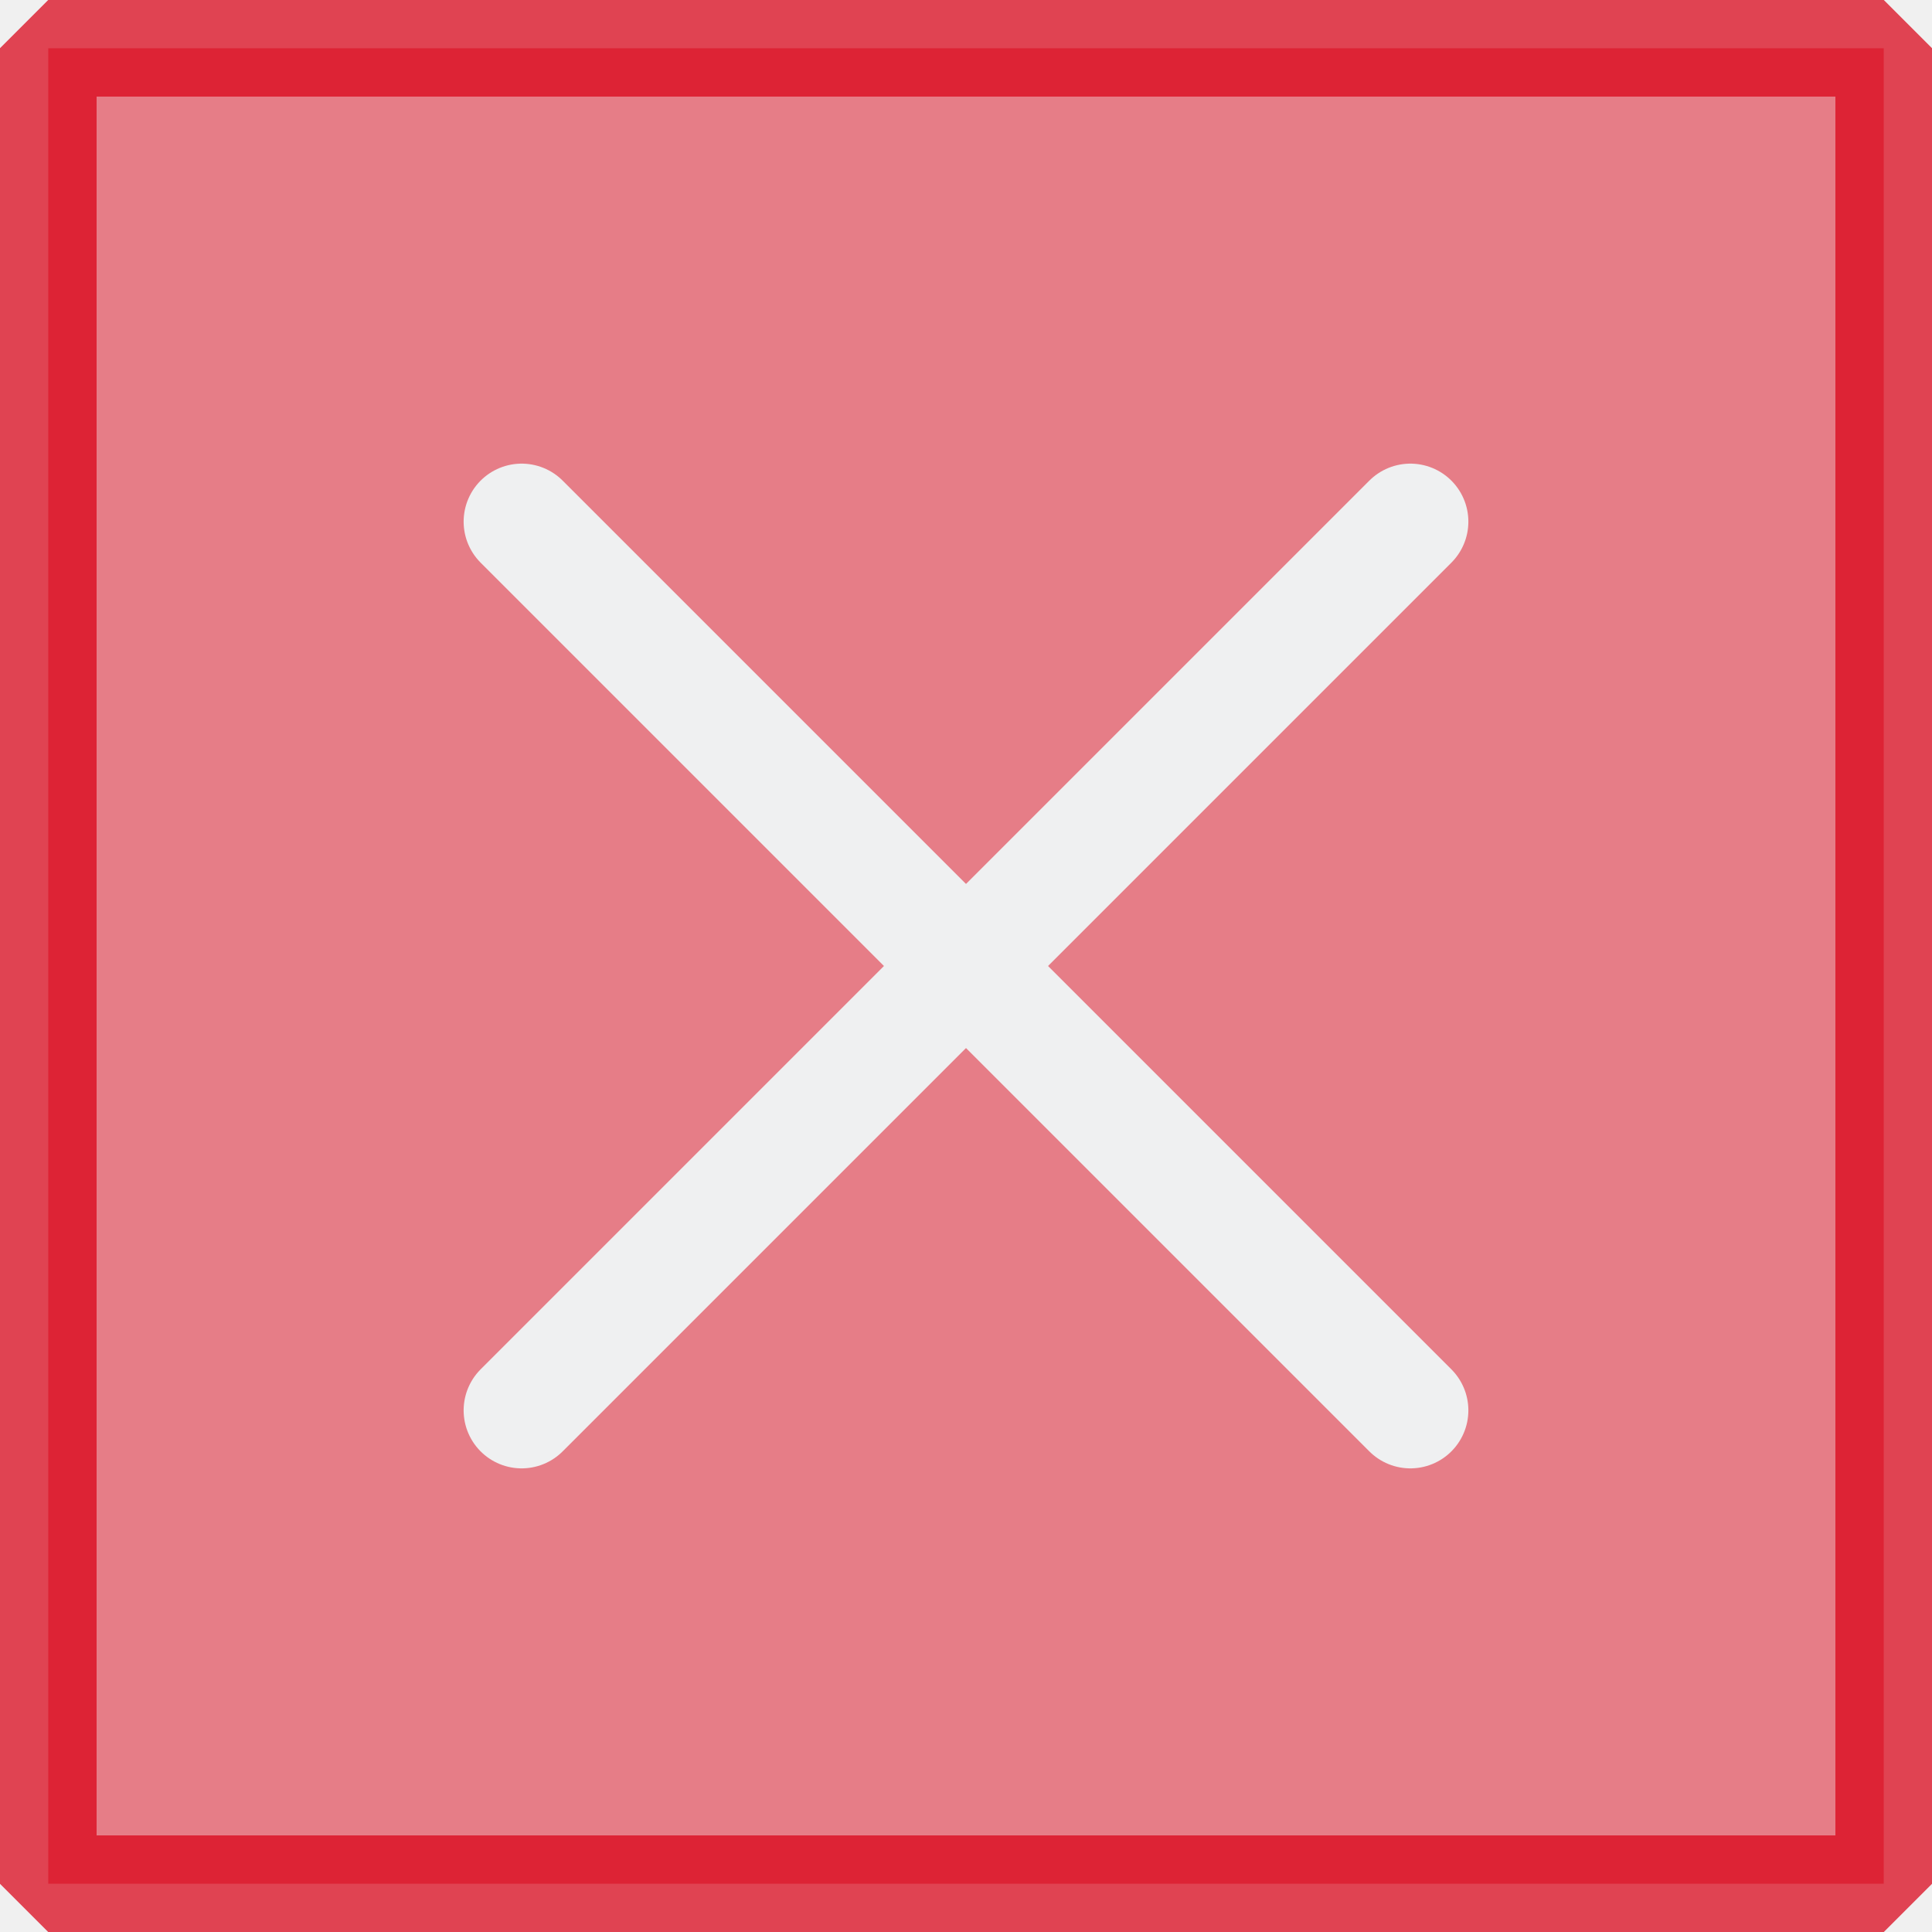
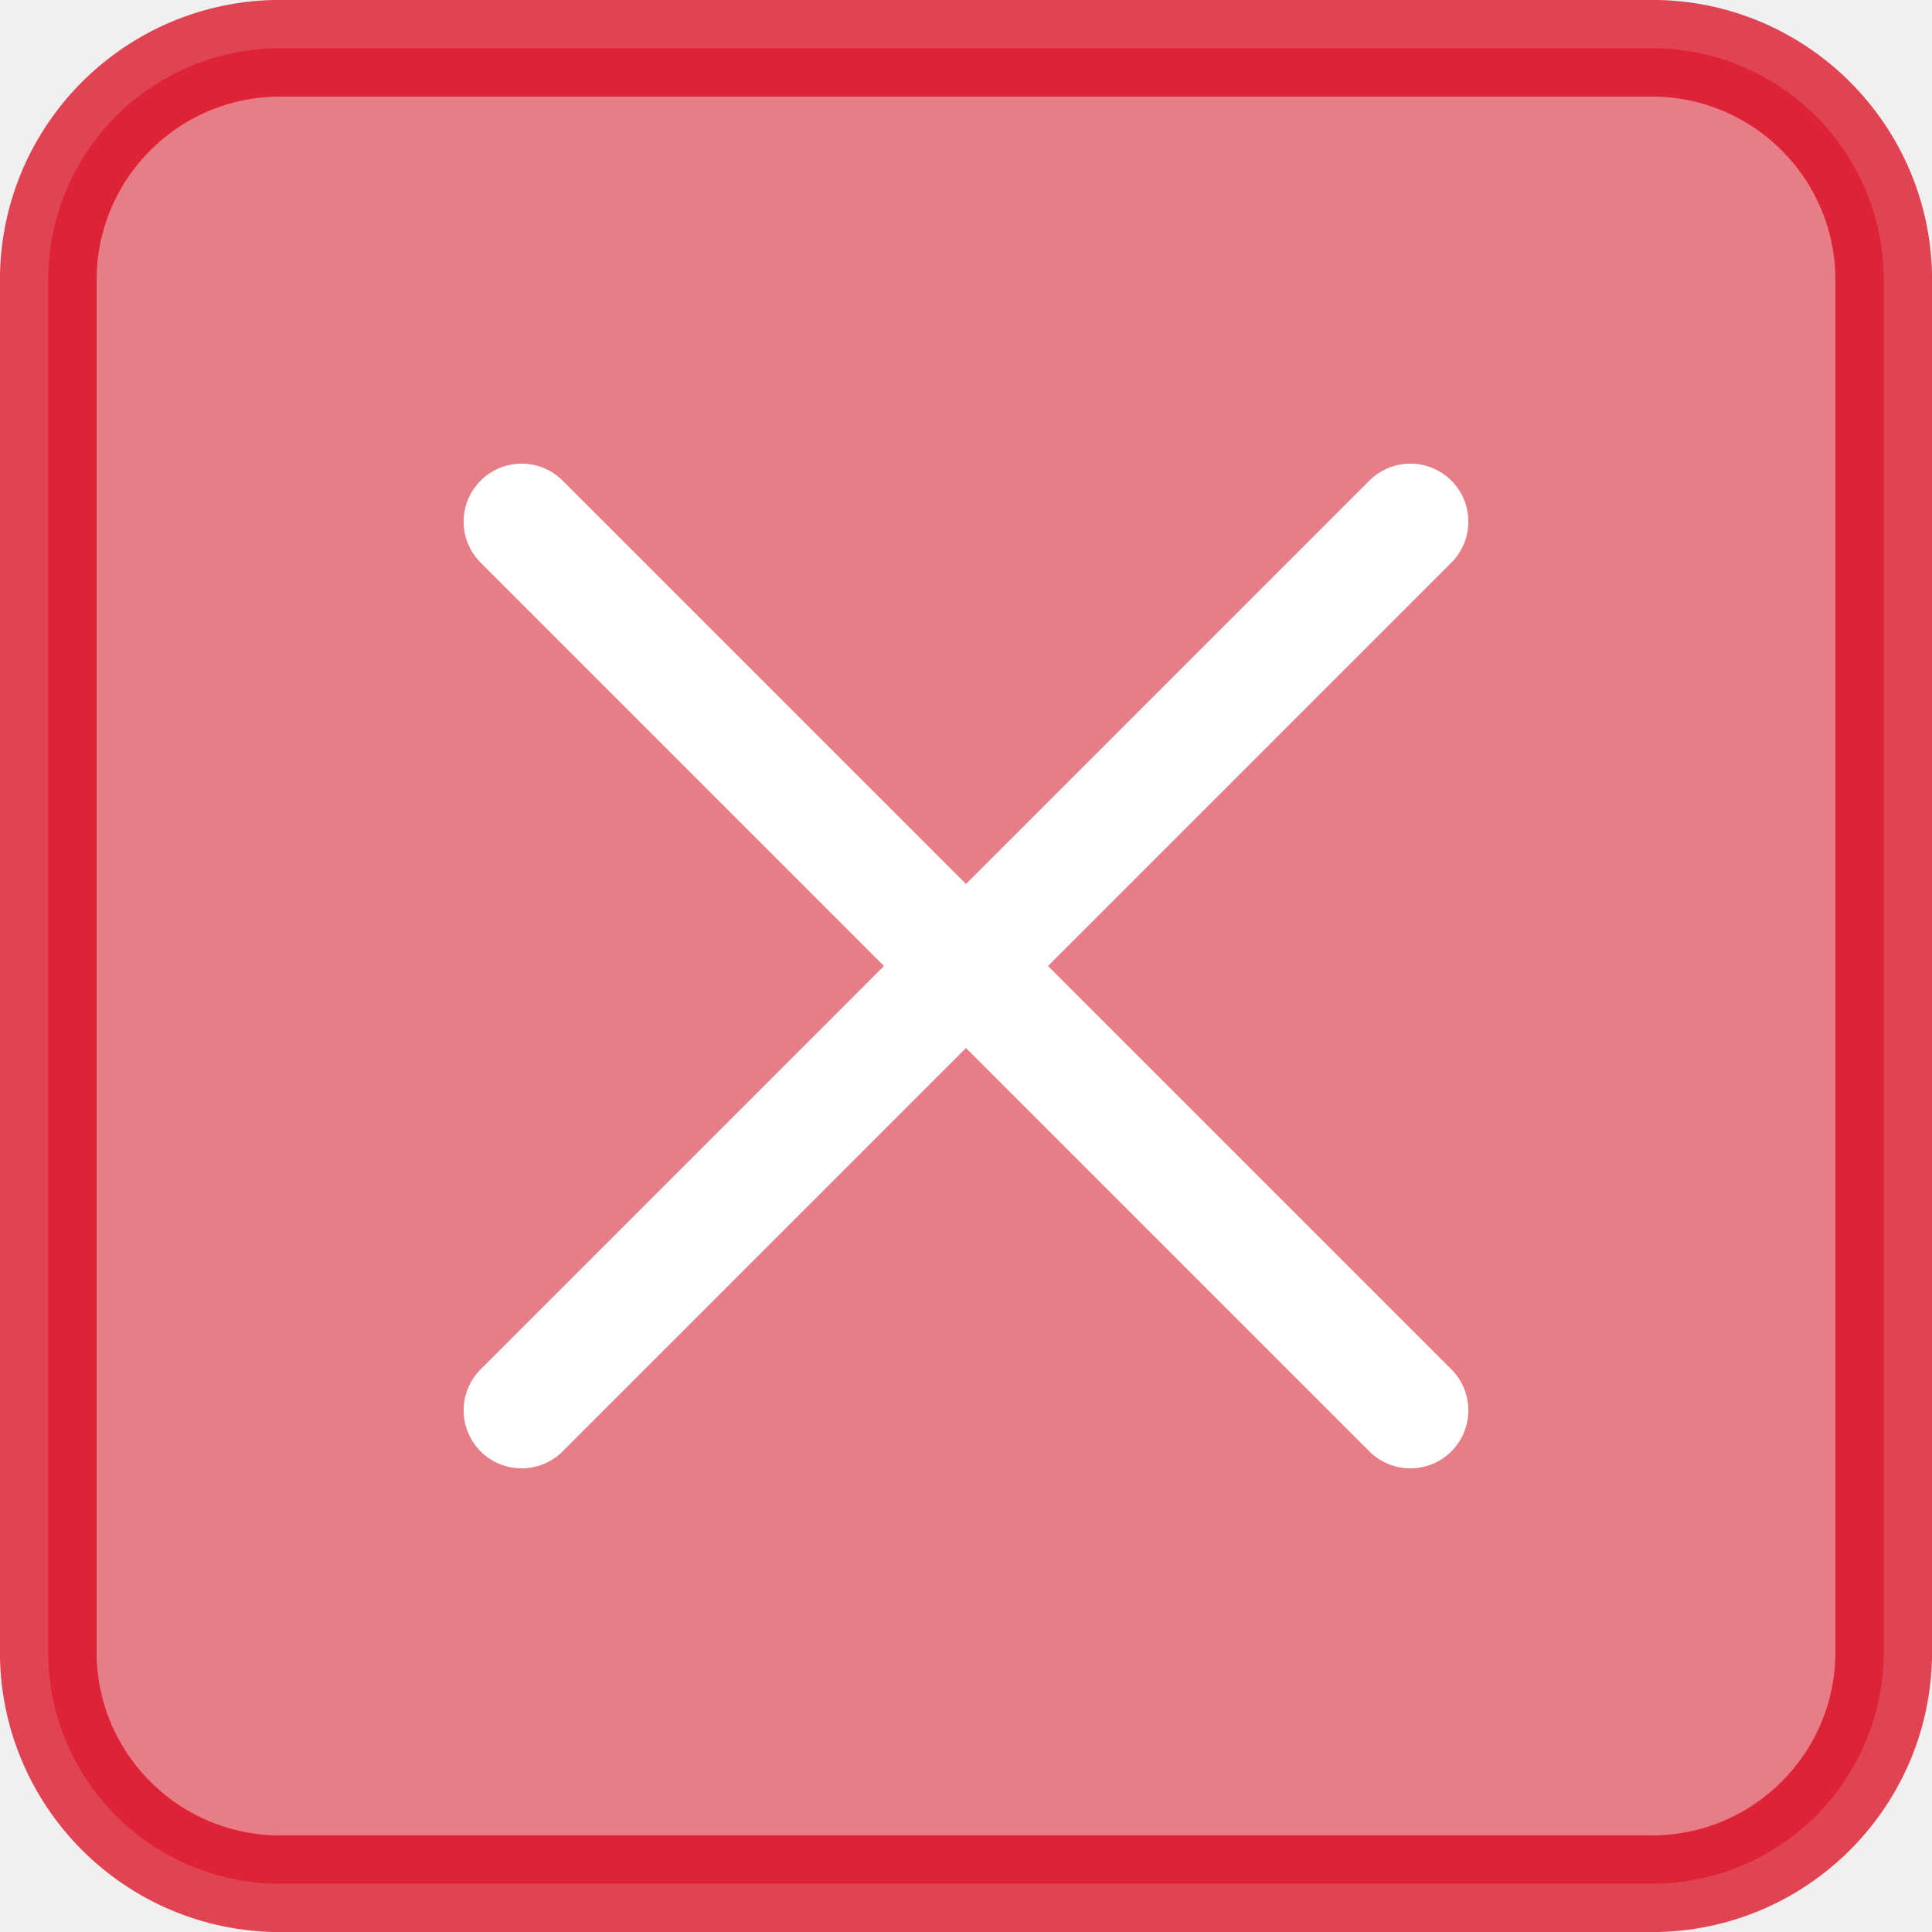
<svg xmlns="http://www.w3.org/2000/svg" viewBox="0 0 50 50" version="1.2" baseProfile="tiny">
  <defs>
</defs>
  <g fill="none" stroke="black" stroke-width="1" fill-rule="evenodd" stroke-linecap="square" stroke-linejoin="bevel">
    <g fill="none" stroke="#000000" stroke-opacity="1" stroke-width="1" stroke-linecap="square" stroke-linejoin="bevel" transform="matrix(1,0,0,1,0,0)" font-family="Noto Sans" font-size="10" font-weight="400" font-style="normal">
</g>
+     <g fill="none" stroke="#000000" stroke-opacity="1" stroke-width="1" stroke-linecap="square" stroke-linejoin="bevel" transform="matrix(1,0,0,1,0,0)" font-family="Noto Sans" font-size="10" font-weight="400" font-style="normal">
+ </g>
    <g fill="#da0016" fill-opacity="0.48" stroke="#da0016" stroke-opacity="0.72" stroke-width="2.502" stroke-linecap="square" stroke-linejoin="bevel" transform="matrix(1,0,0,1,2.5,2.5)" font-family="Noto Sans" font-size="10" font-weight="400" font-style="normal">
-       <rect x="-1.251" y="-1.251" width="47.502" height="47.502" />
+       <path vector-effect="none" fill-rule="evenodd" d="M-1.251,4.749 C-1.251,1.435 1.435,-1.251 4.749,-1.251 L40.251,-1.251 C43.565,-1.251 46.251,1.435 46.251,4.749 L46.251,40.251 C46.251,43.565 43.565,46.251 40.251,46.251 L4.749,46.251 C1.435,46.251 -1.251,43.565 -1.251,40.251 L-1.251,4.749 Z " />
    </g>
    <g fill="none" stroke="#000000" stroke-opacity="1" stroke-width="1" stroke-linecap="square" stroke-linejoin="bevel" transform="matrix(1,0,0,1,0,0)" font-family="Noto Sans" font-size="10" font-weight="400" font-style="normal">
</g>
-     <g fill="none" stroke="#eff0f1" stroke-opacity="1" stroke-width="1.001" stroke-linecap="square" stroke-linejoin="bevel" transform="matrix(2.5,0,0,2.5,2.5,2.5)" font-family="Noto Sans" font-size="10" font-weight="400" font-style="normal">
+     <g fill="none" stroke="#ffffff" stroke-opacity="1" stroke-width="1.001" stroke-linecap="square" stroke-linejoin="bevel" transform="matrix(2.5,0,0,2.5,2.5,2.5)" font-family="Noto Sans" font-size="10" font-weight="400" font-style="normal">
</g>
-     <g fill="none" stroke="#eff0f1" stroke-opacity="1" stroke-width="1.001" stroke-linecap="round" stroke-linejoin="miter" stroke-miterlimit="2" transform="matrix(2.5,0,0,2.5,2.5,2.5)" font-family="Noto Sans" font-size="10" font-weight="400" font-style="normal">
+     <g fill="none" stroke="#ffffff" stroke-opacity="1" stroke-width="1.001" stroke-linecap="round" stroke-linejoin="miter" stroke-miterlimit="2" transform="matrix(2.5,0,0,2.5,2.5,2.5)" font-family="Noto Sans" font-size="10" font-weight="400" font-style="normal">
</g>
-     <g fill="none" stroke="#eff0f1" stroke-opacity="1" stroke-width="1.001" stroke-linecap="round" stroke-linejoin="miter" stroke-miterlimit="2" transform="matrix(2.5,0,0,2.5,2.5,2.5)" font-family="Noto Sans" font-size="10" font-weight="400" font-style="normal">
+     <g fill="none" stroke="#ffffff" stroke-opacity="1" stroke-width="1.001" stroke-linecap="round" stroke-linejoin="miter" stroke-miterlimit="2" transform="matrix(2.5,0,0,2.5,2.5,2.5)" font-family="Noto Sans" font-size="10" font-weight="400" font-style="normal">
</g>
-     <g fill="none" stroke="#eff0f1" stroke-opacity="1" stroke-width="1.201" stroke-linecap="round" stroke-linejoin="miter" stroke-miterlimit="2" transform="matrix(2.5,0,0,2.5,2.5,2.5)" font-family="Noto Sans" font-size="10" font-weight="400" font-style="normal">
+     <g fill="none" stroke="#ffffff" stroke-opacity="1" stroke-width="1.201" stroke-linecap="round" stroke-linejoin="miter" stroke-miterlimit="2" transform="matrix(2.5,0,0,2.5,2.5,2.5)" font-family="Noto Sans" font-size="10" font-weight="400" font-style="normal">
      <polyline fill="none" vector-effect="none" points="4.4,4.4 13.6,13.6 " />
      <polyline fill="none" vector-effect="none" points="13.6,4.4 4.4,13.6 " />
    </g>
-     <g fill="none" stroke="#eff0f1" stroke-opacity="1" stroke-width="1.001" stroke-linecap="square" stroke-linejoin="bevel" transform="matrix(2.5,0,0,2.5,2.5,2.5)" font-family="Noto Sans" font-size="10" font-weight="400" font-style="normal">
+     <g fill="none" stroke="#ffffff" stroke-opacity="1" stroke-width="1.001" stroke-linecap="square" stroke-linejoin="bevel" transform="matrix(2.5,0,0,2.5,2.5,2.5)" font-family="Noto Sans" font-size="10" font-weight="400" font-style="normal">
</g>
    <g fill="none" stroke="#000000" stroke-opacity="1" stroke-width="1" stroke-linecap="square" stroke-linejoin="bevel" transform="matrix(1,0,0,1,0,0)" font-family="Noto Sans" font-size="10" font-weight="400" font-style="normal">
</g>
  </g>
</svg>
